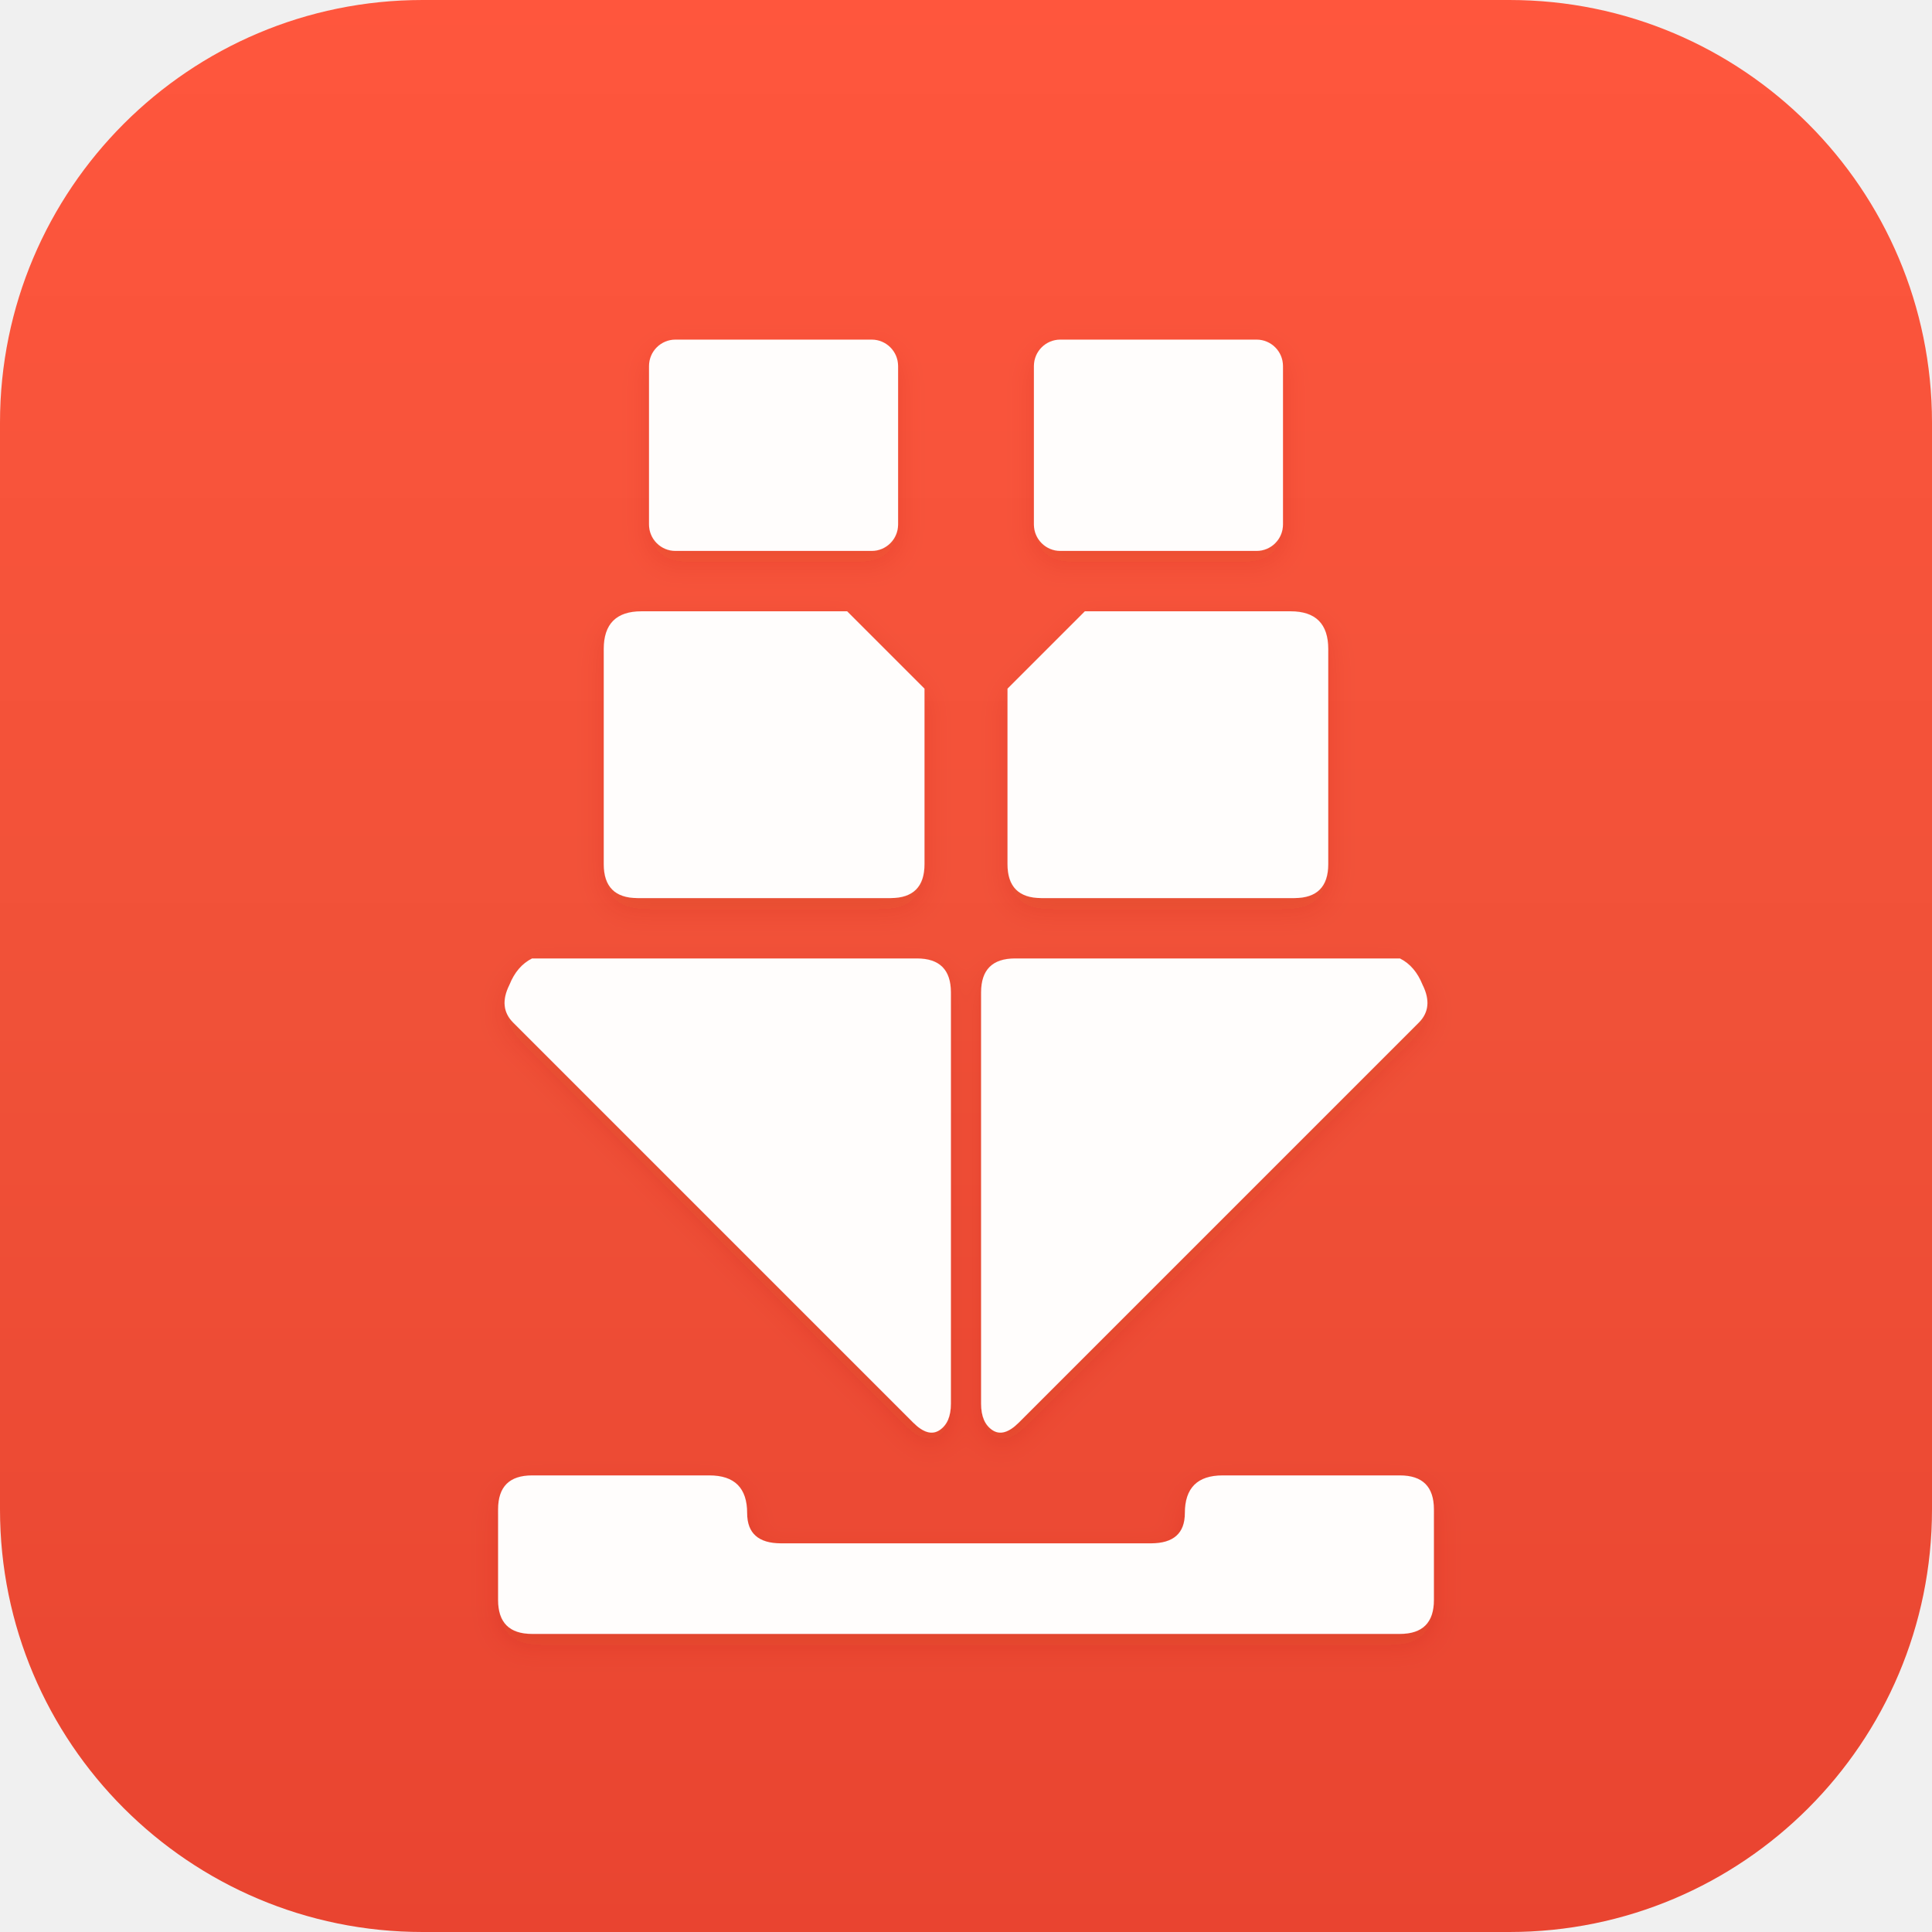
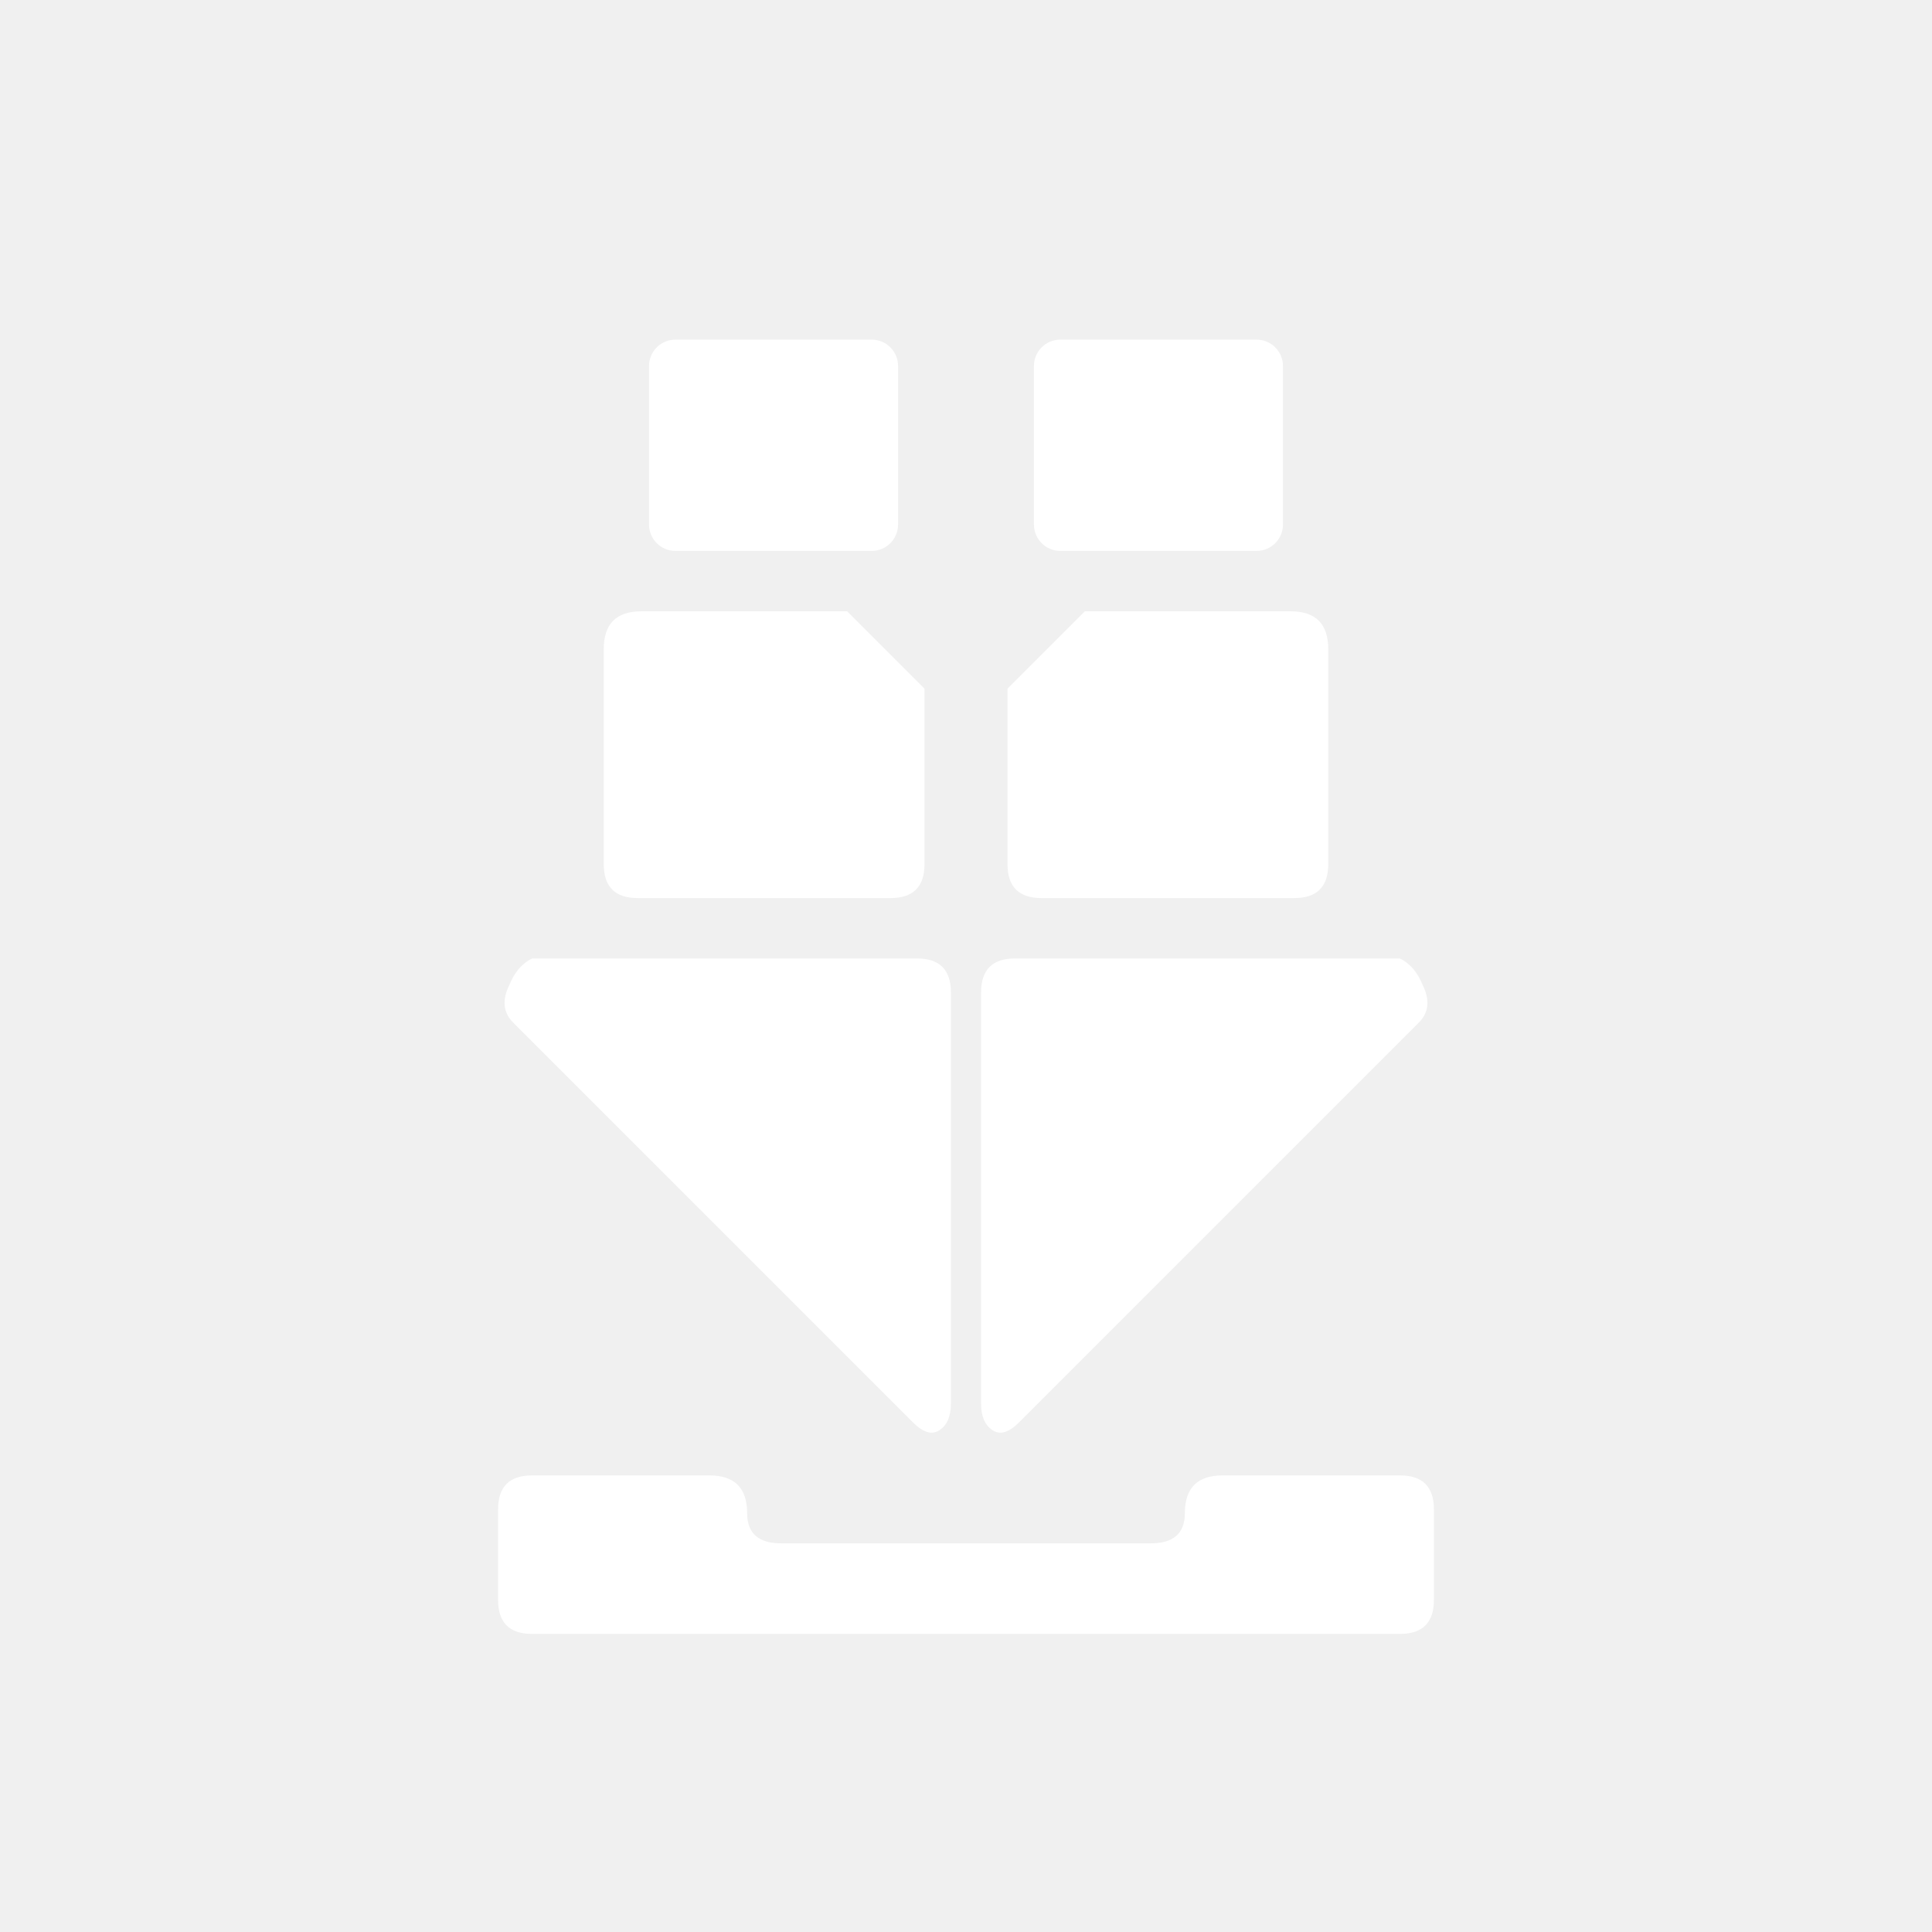
<svg xmlns="http://www.w3.org/2000/svg" viewBox="0 0 1024 1024" role="img" aria-labelledby="title desc">
-   <defs>
-     <linearGradient id="swiftOrange" x1="0" y1="0" x2="0" y2="1">
-       <stop offset="0" stop-color="#FF563D" />
-       <stop offset="0.52" stop-color="#F05138" />
-       <stop offset="1" stop-color="#E94430" />
-     </linearGradient>
-     <filter id="glyphShadow" x="-12%" y="-12%" width="124%" height="132%">
-       <feDropShadow dx="0" dy="6" stdDeviation="7" flood-color="#A82519" flood-opacity="0.16" />
-     </filter>
-   </defs>
-   <rect width="1024" height="1024" rx="224" fill="url(#swiftOrange)" />
-   <g fill="#FFFDFC" filter="url(#glyphShadow)">
+   <g fill="#FFFFFF">
    <rect x="344" y="180" width="132" height="112" rx="14" />
    <rect x="548" y="180" width="132" height="112" rx="14" />
    <path d="M340 324H449L490 365V458Q490 476 472 476H338Q320 476 320 458V344Q320 324 340 324Z" />
    <path d="M575 324H684Q704 324 704 344V458Q704 476 686 476H552Q534 476 534 458V365Z" />
    <path d="M282 508H486Q504 508 504 526V744Q504 754 498 758Q492 762 484 754L272 542Q264 534 270 522Q274 512 282 508Z" />
    <path d="M742 508H538Q520 508 520 526V744Q520 754 526 758Q532 762 540 754L752 542Q760 534 754 522Q750 512 742 508Z" />
    <path d="M282 782H376Q396 782 396 802Q396 818 414 818H610Q628 818 628 802Q628 782 648 782H742Q760 782 760 800V848Q760 866 742 866H282Q264 866 264 848V800Q264 782 282 782Z" />
  </g>
</svg>
